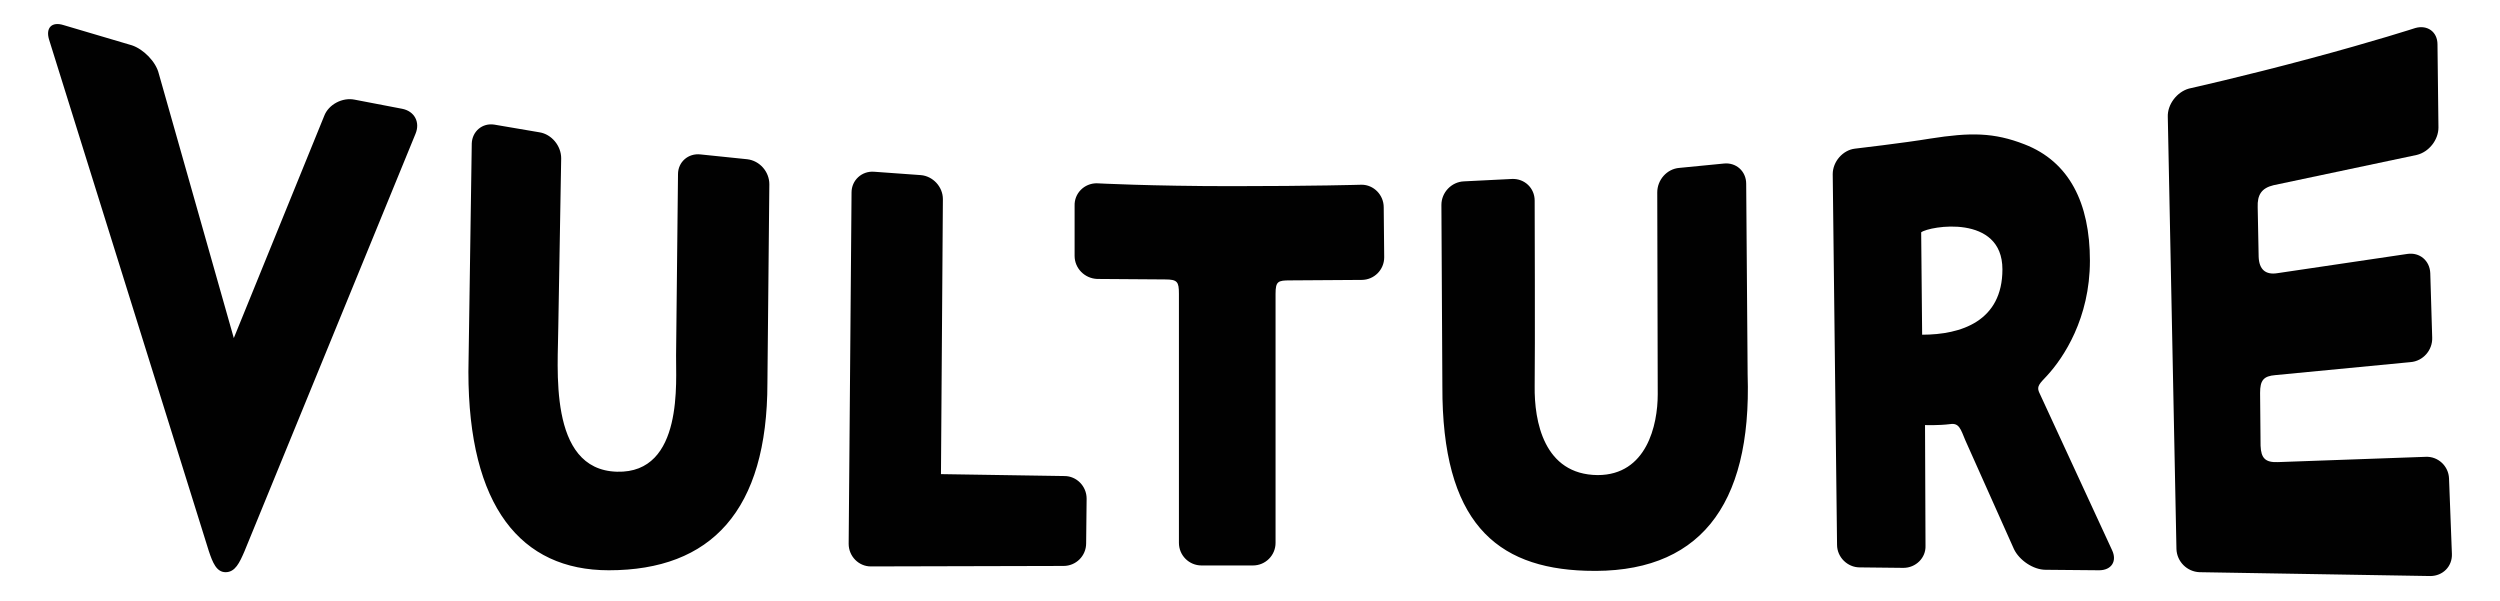
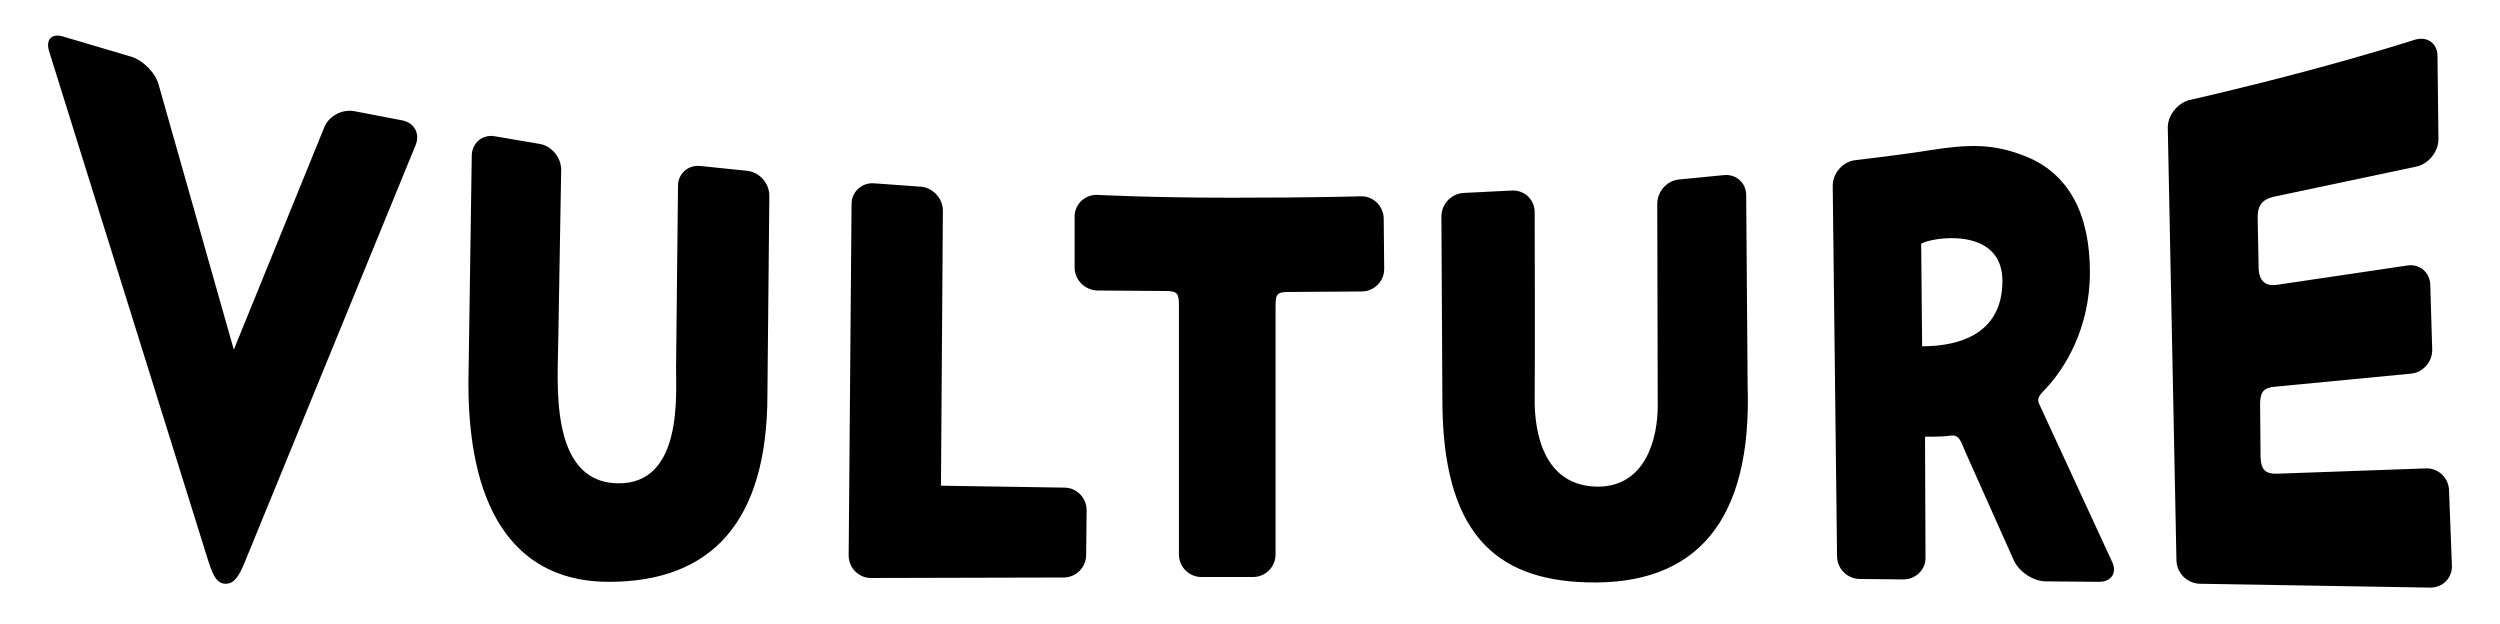
- <svg xmlns="http://www.w3.org/2000/svg" viewBox="0 0 520.039 124.825" aria-label="Vulture" role="img" version="1.1" id="svg89" width="520.039" height="124.825">
+ <svg xmlns="http://www.w3.org/2000/svg" viewBox="0 0 520.039 124.825" aria-label="Vulture" role="img" version="1.1" id="svg89" width="300.9" height="75.01">
  <defs id="defs93" />
  <path d="m 73.735,20.725 c -2.5,-0.5 -5.4,1 -6.3,3.4 l -18.8,46.2 -15.6,-55 c -0.6,-2.5 -3.2,-5.1 -5.6,-5.9 l -14.2,-4.2 c -2.5,-0.8 -3.8,0.6 -3,3.1 l 33.2,106.3 c 0.8,2.4 1.6,4.4 3.5,4.4 2,0 2.9,-2 3.9,-4.3 l 35.6,-86.9 c 1,-2.4 -0.2,-4.7 -2.8,-5.2 z m 435.7,78.8 c -0.1,-2.6 -2.3,-4.6 -4.8,-4.5 l -30.8,1.1 c -2.6,0.1 -3.5,-0.8 -3.6,-3.4 l -0.1,-11 c 0,-2.6 0.7,-3.5 3.2,-3.7 l 28.1,-2.7 c 2.6,-0.2 4.6,-2.5 4.5,-5.1 l -0.4,-13.4 c -0.1,-2.6 -2.2,-4.4 -4.8,-4 l -27,4 c -2.5,0.4 -3.8,-0.8 -3.9,-3.4 l -0.2,-10.3 c -0.1,-2.6 0.8,-4 3.3,-4.6 l 29.8,-6.3 c 2.5,-0.6 4.5,-3.1 4.5,-5.7 l -0.2,-17.3 c 0,-2.6 -2.1,-4.1 -4.6,-3.4 0,0 -8.3,2.7 -22.1,6.4 -13.8,3.7 -25,6.2 -25,6.2 -2.5,0.7 -4.5,3.3 -4.4,5.9 l 1.8,89.9 c 0.1,2.6 2.2,4.7 4.8,4.8 l 48,0.8 c 2.6,0 4.6,-2 4.5,-4.6 z" style="clip-rule:evenodd;fill:#010101;fill-rule:evenodd" id="path85" />
  <path d="m 145.735,32.125 c -2.6,-0.3 -4.7,1.6 -4.7,4.1 l -0.4,37.7 c -0.1,5 1.7,24.6 -12.3,24.2 -14.5,-0.4 -12.2,-22 -12.2,-30.2 l 0.6,-35 c 0,-2.6 -2,-5 -4.5,-5.4 l -9.4,-1.6 c -2.5,-0.4 -4.6,1.4 -4.7,3.9 l -0.7,47.5 c 0,28 10.9,41.3 29.2,41.3 21.3,0 33,-12.4 33,-39 l 0.4,-41.3 c 0,-2.6 -2,-4.9 -4.6,-5.2 z m 253.9,16.2 c 1.7,-1.3 16.9,-3.9 16.9,7.7 0,10.8 -8.6,13.6 -16.7,13.6 z m 24.5,33.2 c -0.5,-1.2 0.2,-1.8 1.7,-3.4 3.4,-3.7 8.9,-11.9 8.9,-23.9 0,-12 -4.3,-20.6 -13.6,-24.2 -6.4,-2.5 -11.3,-2.5 -19.6,-1.2 -5.4,0.9 -15.7,2.1 -15.7,2.1 -2.5,0.3 -4.6,2.7 -4.6,5.3 l 0.9,77.1 c 0,2.6 2.2,4.7 4.7,4.7 l 9.1,0.1 c 2.6,0 4.7,-2.1 4.6,-4.6 l -0.1,-25.1 c 0,0 2.8,0.1 5.2,-0.2 1.9,-0.3 2.2,1 3.2,3.4 l 10.1,22.6 c 1.1,2.3 4,4.3 6.6,4.3 l 11.1,0.1 c 2.6,0 3.8,-1.9 2.7,-4.2 z m -60.9,-43.3 c 0,-2.6 -2.1,-4.5 -4.7,-4.2 l -9.2,0.9 c -2.6,0.2 -4.6,2.5 -4.6,5.1 0,0 0.1,33.5 0.1,42 0,6.4 -2.3,16.8 -12.5,16.8 -11.2,-0.1 -13.2,-11.2 -13.1,-18.5 0.1,-7.2 0,-38.6 0,-38.6 0,-2.6 -2.1,-4.6 -4.7,-4.5 l -10,0.5 c -2.6,0.1 -4.7,2.3 -4.7,4.9 l 0.2,37.7 c -0.1,28.2 11.1,37.8 29.8,38.4 23.4,0.8 34.6,-13.2 33.7,-40.8 z m -137.2,65.5 c 0,-2.6 -2.1,-4.7 -4.6,-4.7 l -25.7,-0.4 0.4,-57.2 c 0,-2.6 -2.1,-4.8 -4.6,-5 l -9.7,-0.7 c -2.6,-0.2 -4.7,1.8 -4.7,4.3 l -0.6,73.1 c 0,2.6 2.1,4.7 4.6,4.7 l 40.1,-0.1 c 2.6,0 4.7,-2.1 4.7,-4.7 z m 61.8,-60.6 c 0,-2.6 -2.1,-4.7 -4.6,-4.7 0,0 -10.1,0.3 -27,0.3 -16.9,0 -28.1,-0.6 -28.1,-0.6 -2.6,0 -4.7,2.1 -4.6,4.7 v 10.4 c 0,2.6 2.1,4.7 4.7,4.8 l 14.1,0.1 c 2.6,0 2.9,0.5 2.9,3 v 51.8 c 0,2.6 2.1,4.7 4.7,4.7 h 10.7 c 2.6,0 4.7,-2.1 4.7,-4.7 v -51.8 c 0,-2.6 0.5,-2.8 3,-2.8 l 14.9,-0.1 c 2.6,0 4.7,-2.1 4.7,-4.7 z" style="clip-rule:evenodd;fill:#010101;fill-rule:evenodd" id="path87" />
</svg>
